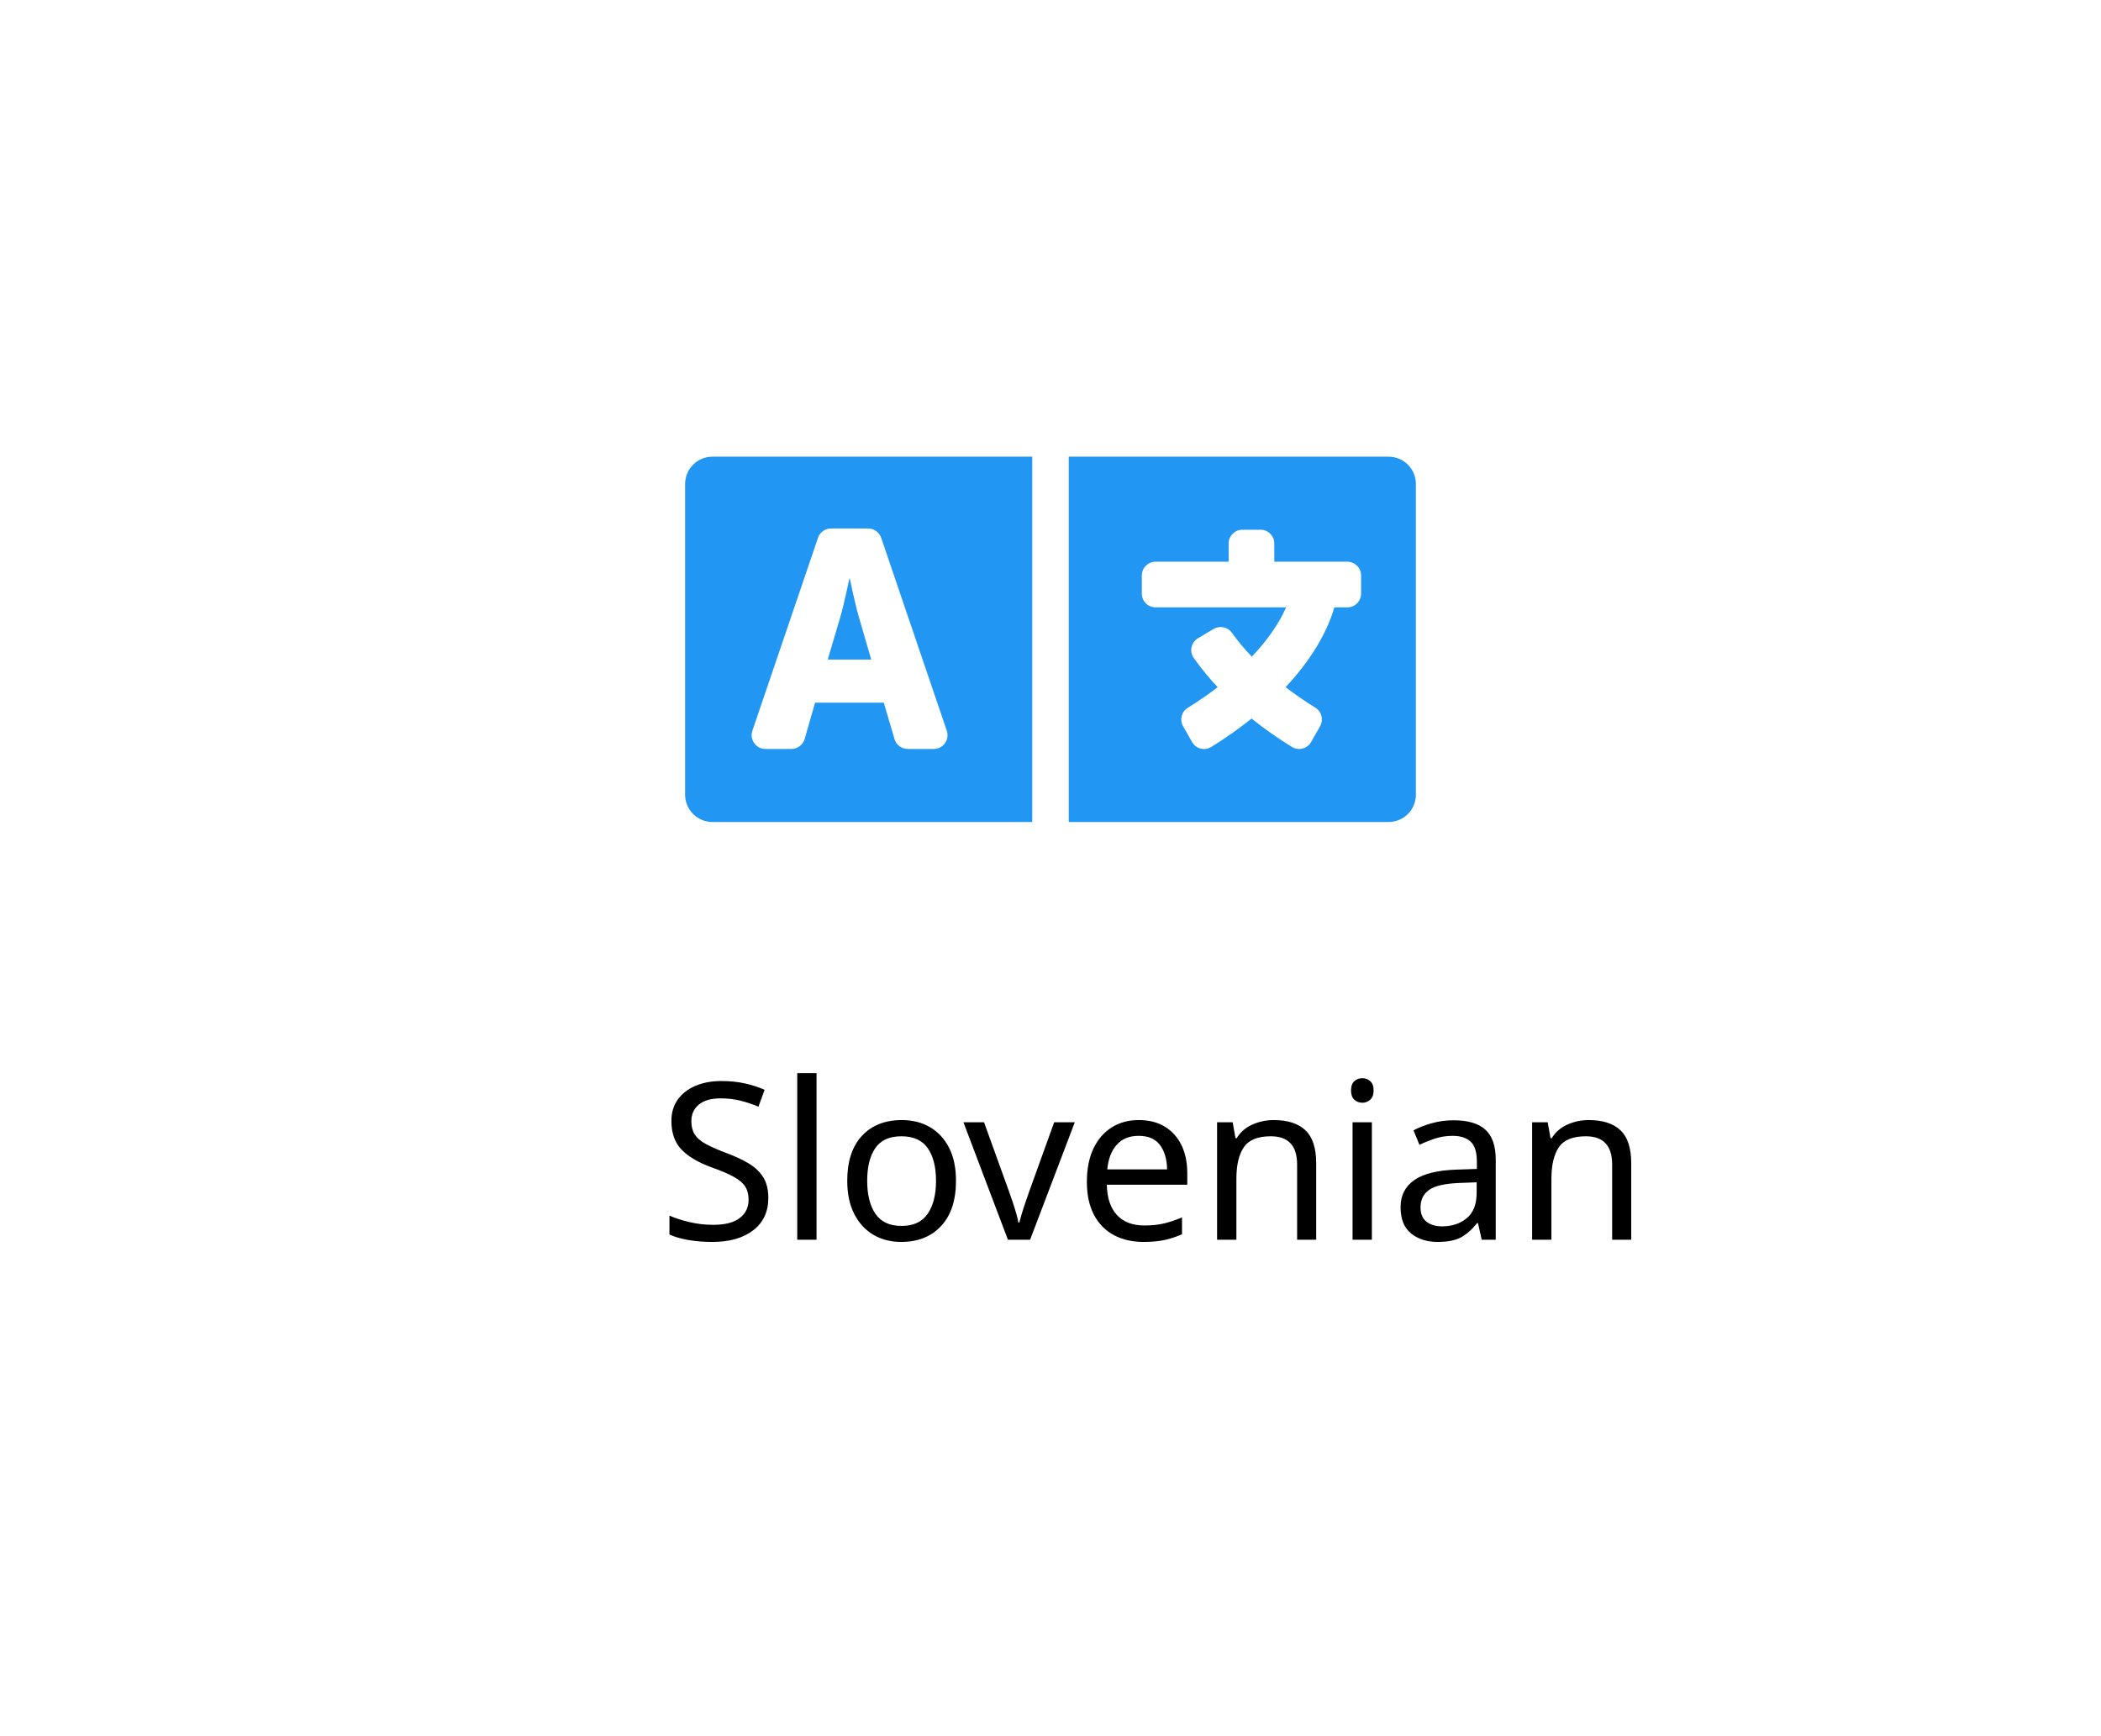
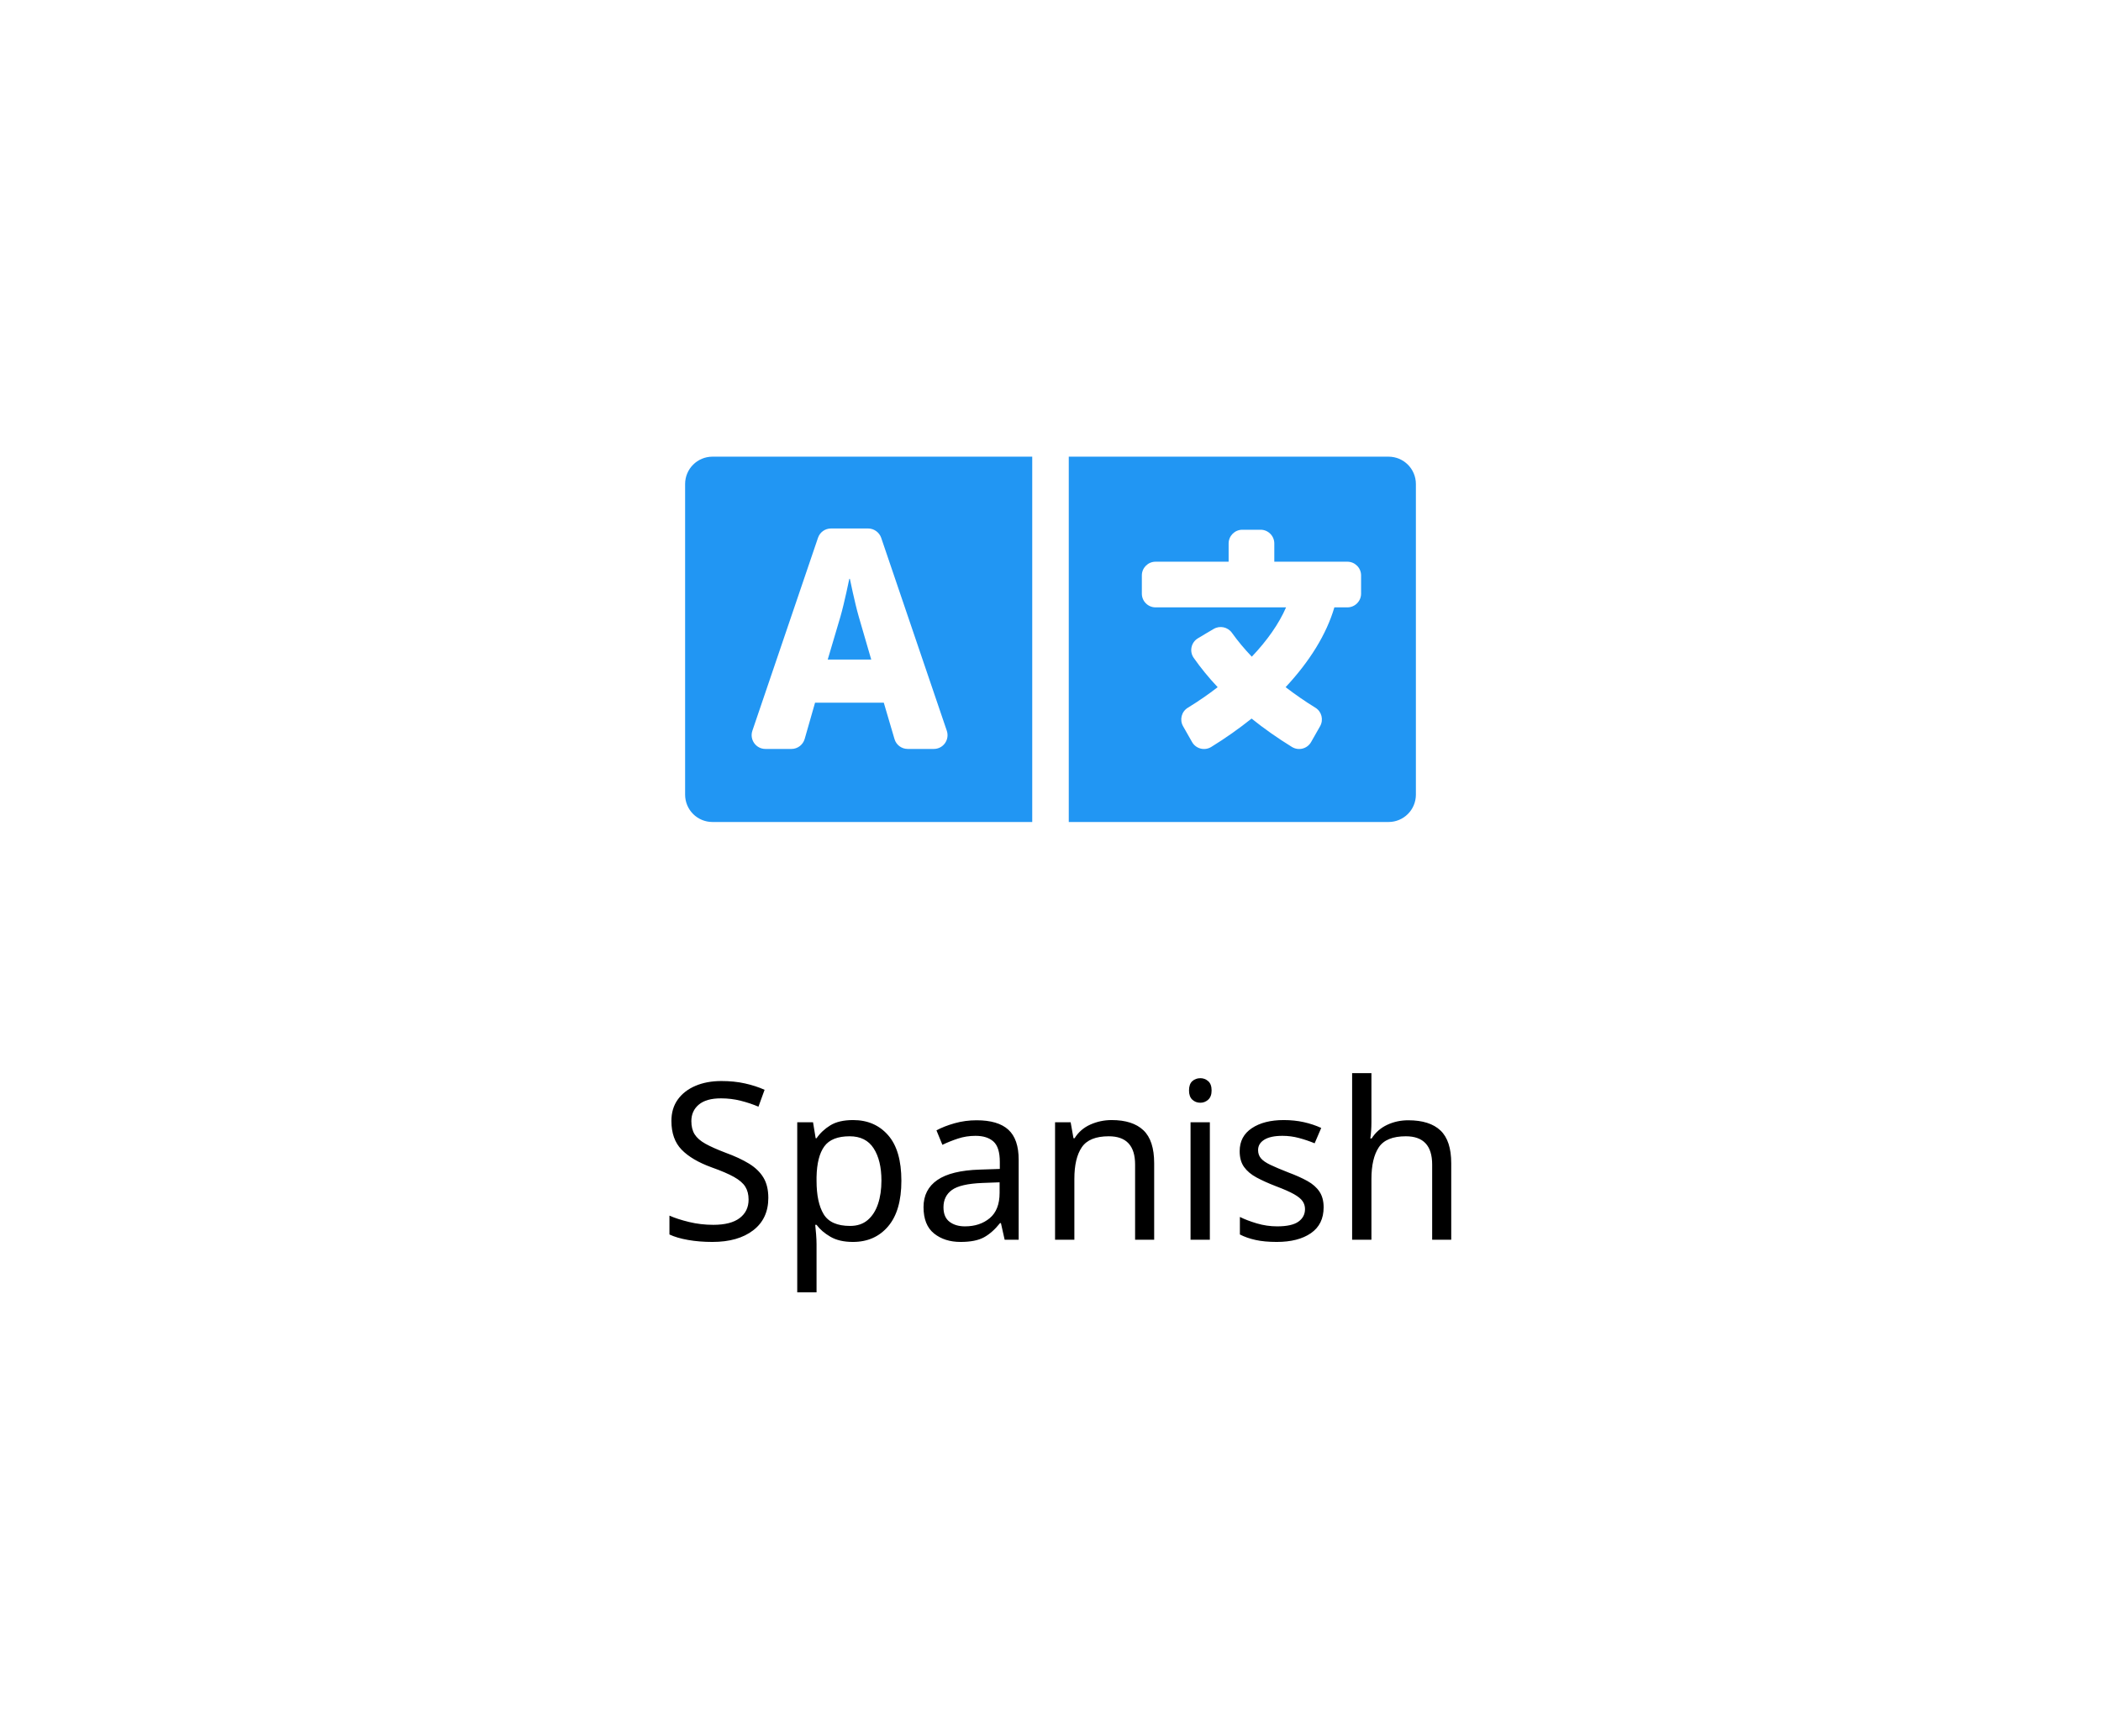
<svg xmlns="http://www.w3.org/2000/svg" aria-hidden="true" focusable="false" data-prefix="fas" data-icon="language" class="svg-inline--fa fa-language fa-w-20" role="img" viewBox="0 0 1840 1520" version="1.1" id="svg3763" width="1840" height="1520">
  <defs id="defs3767" />
  <path d="M 752.1,540.2 C 748.6,528.1 744.3,507 744.3,507 h -0.5 c 0,0 -4.3,21.1 -7.8,33.2 l -11.1,37.5 H 763 Z M 1216,400 H 936 v 320 h 280 c 13.3,0 24,-10.7 24,-24 V 424 c 0,-13.3 -10.7,-24 -24,-24 z m -24,120 c 0,6.6 -5.4,12 -12,12 h -11.4 c -6.9,23.6 -21.7,47.4 -42.7,69.9 8.4,6.4 17.1,12.5 26.1,18 5.5,3.4 7.3,10.5 4.1,16.2 l -7.9,13.9 c -3.4,5.9 -10.9,7.8 -16.7,4.3 -12.6,-7.8 -24.5,-16.1 -35.4,-24.9 -10.9,8.7 -22.7,17.1 -35.4,24.9 -5.8,3.5 -13.3,1.6 -16.7,-4.3 l -7.9,-13.9 c -3.2,-5.6 -1.4,-12.8 4.2,-16.2 9.3,-5.7 18,-11.7 26.1,-18 -7.9,-8.4 -14.9,-17 -21,-25.7 -4,-5.7 -2.2,-13.6 3.7,-17.1 l 6.5,-3.9 7.3,-4.3 c 5.4,-3.2 12.4,-1.7 16,3.4 5,7 10.8,14 17.4,20.9 13.5,-14.2 23.8,-28.9 30,-43.2 H 1012 c -6.6,0 -12,-5.4 -12,-12 v -16 c 0,-6.6 5.4,-12 12,-12 h 64 v -16 c 0,-6.6 5.4,-12 12,-12 h 16 c 6.6,0 12,5.4 12,12 v 16 h 64 c 6.6,0 12,5.4 12,12 z M 600,424 v 272 c 0,13.3 10.7,24 24,24 H 904 V 400 H 624 c -13.3,0 -24,10.7 -24,24 z M 658.9,640.1 716.4,471 c 1.7,-4.9 6.2,-8.1 11.4,-8.1 h 32.5 c 5.1,0 9.7,3.3 11.4,8.1 l 57.5,169.1 c 2.6,7.8 -3.1,15.9 -11.4,15.9 h -22.9 a 12,12 0 0 1 -11.5,-8.6 L 774,615.5 h -60.2 l -9.1,31.8 c -1.5,5.1 -6.2,8.7 -11.5,8.7 h -22.9 c -8.2,0 -14,-8.1 -11.4,-15.9 z" id="path3761" style="fill:#2196f3;fill-opacity:1" />
  <text xml:space="preserve" style="font-style:normal;font-weight:normal;font-size:192px;line-height:1.25;font-family:sans-serif;letter-spacing:0px;word-spacing:0px;fill:#000000;fill-opacity:1;stroke:none" x="576.484" y="1085.901" id="text3773">
-     <tspan id="tspan3771" x="576.484" y="1085.901">Slovenian</tspan>
+     <tspan id="tspan3771" x="576.484" y="1085.901">Spanish</tspan>
  </text>
  <flowRoot xml:space="preserve" id="flowRoot3775" style="fill:black;fill-opacity:1;stroke:none;font-family:sans-serif;font-style:normal;font-weight:normal;font-size:40px;line-height:1.25;letter-spacing:0px;word-spacing:0px">
    <flowRegion id="flowRegion3777">
      <rect id="rect3779" width="184.058" height="90.293" x="451.463" y="1006.027" />
    </flowRegion>
    <flowPara id="flowPara3781" />
  </flowRoot>
</svg>
